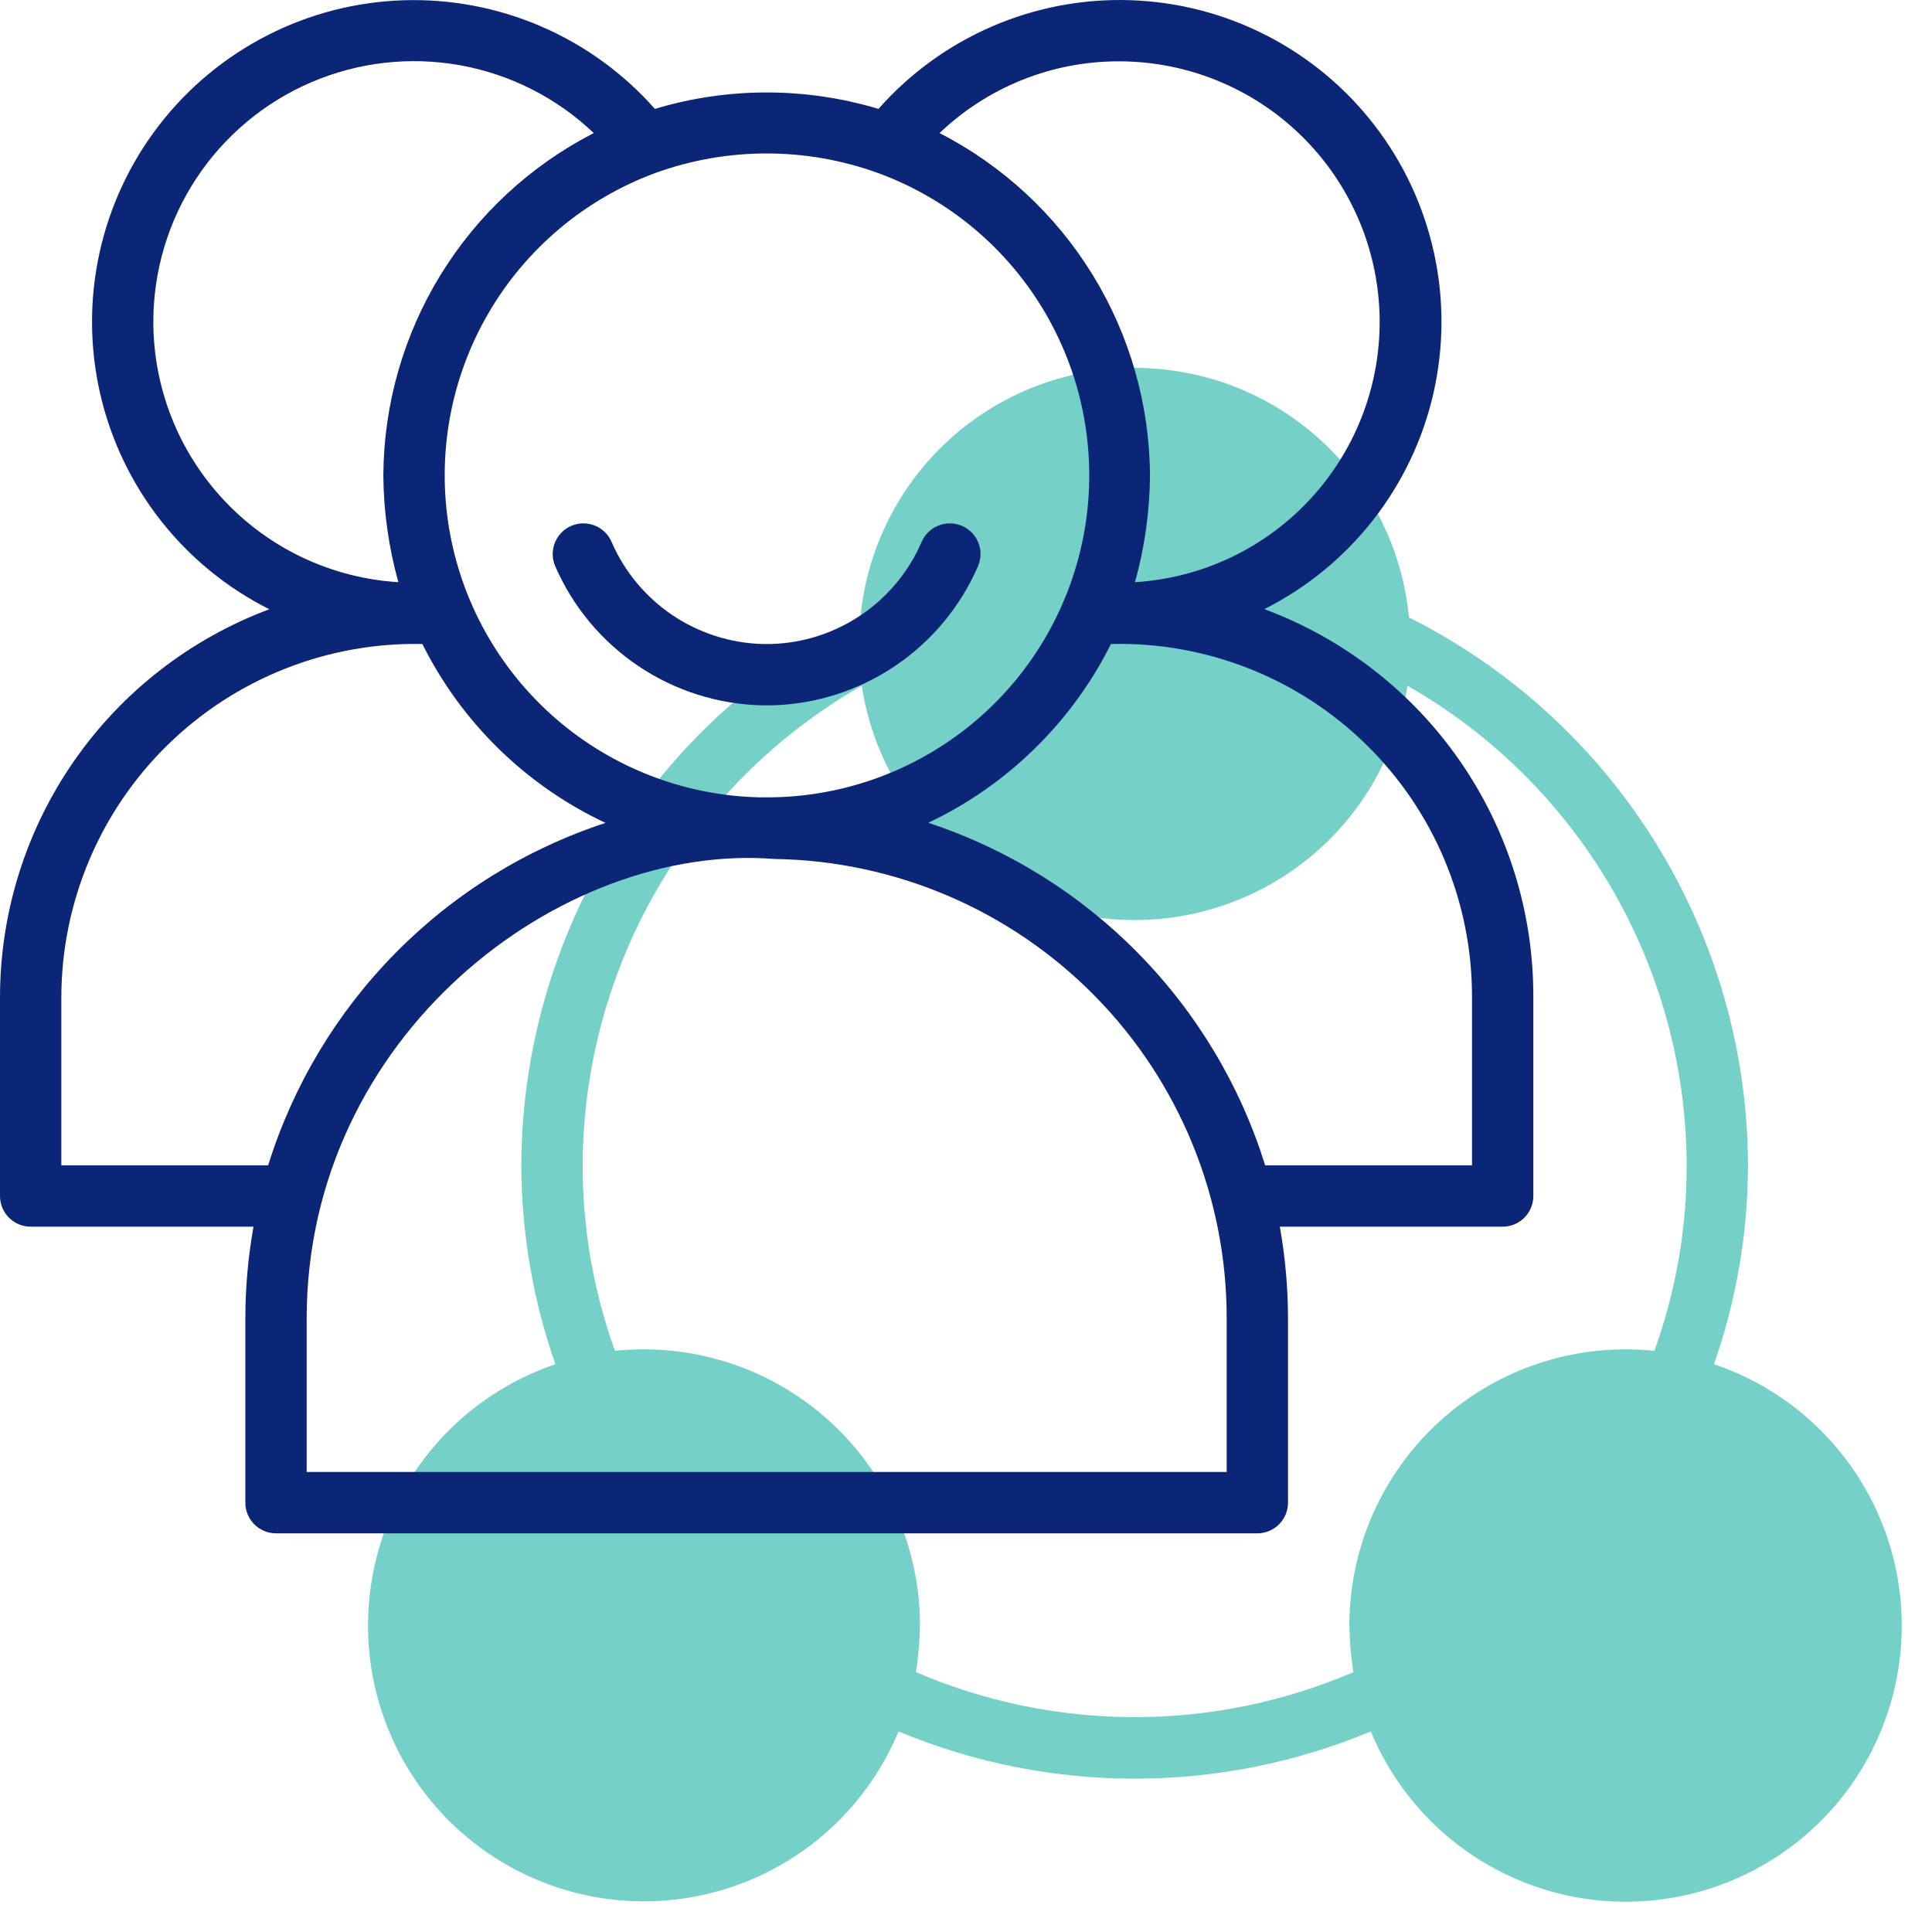
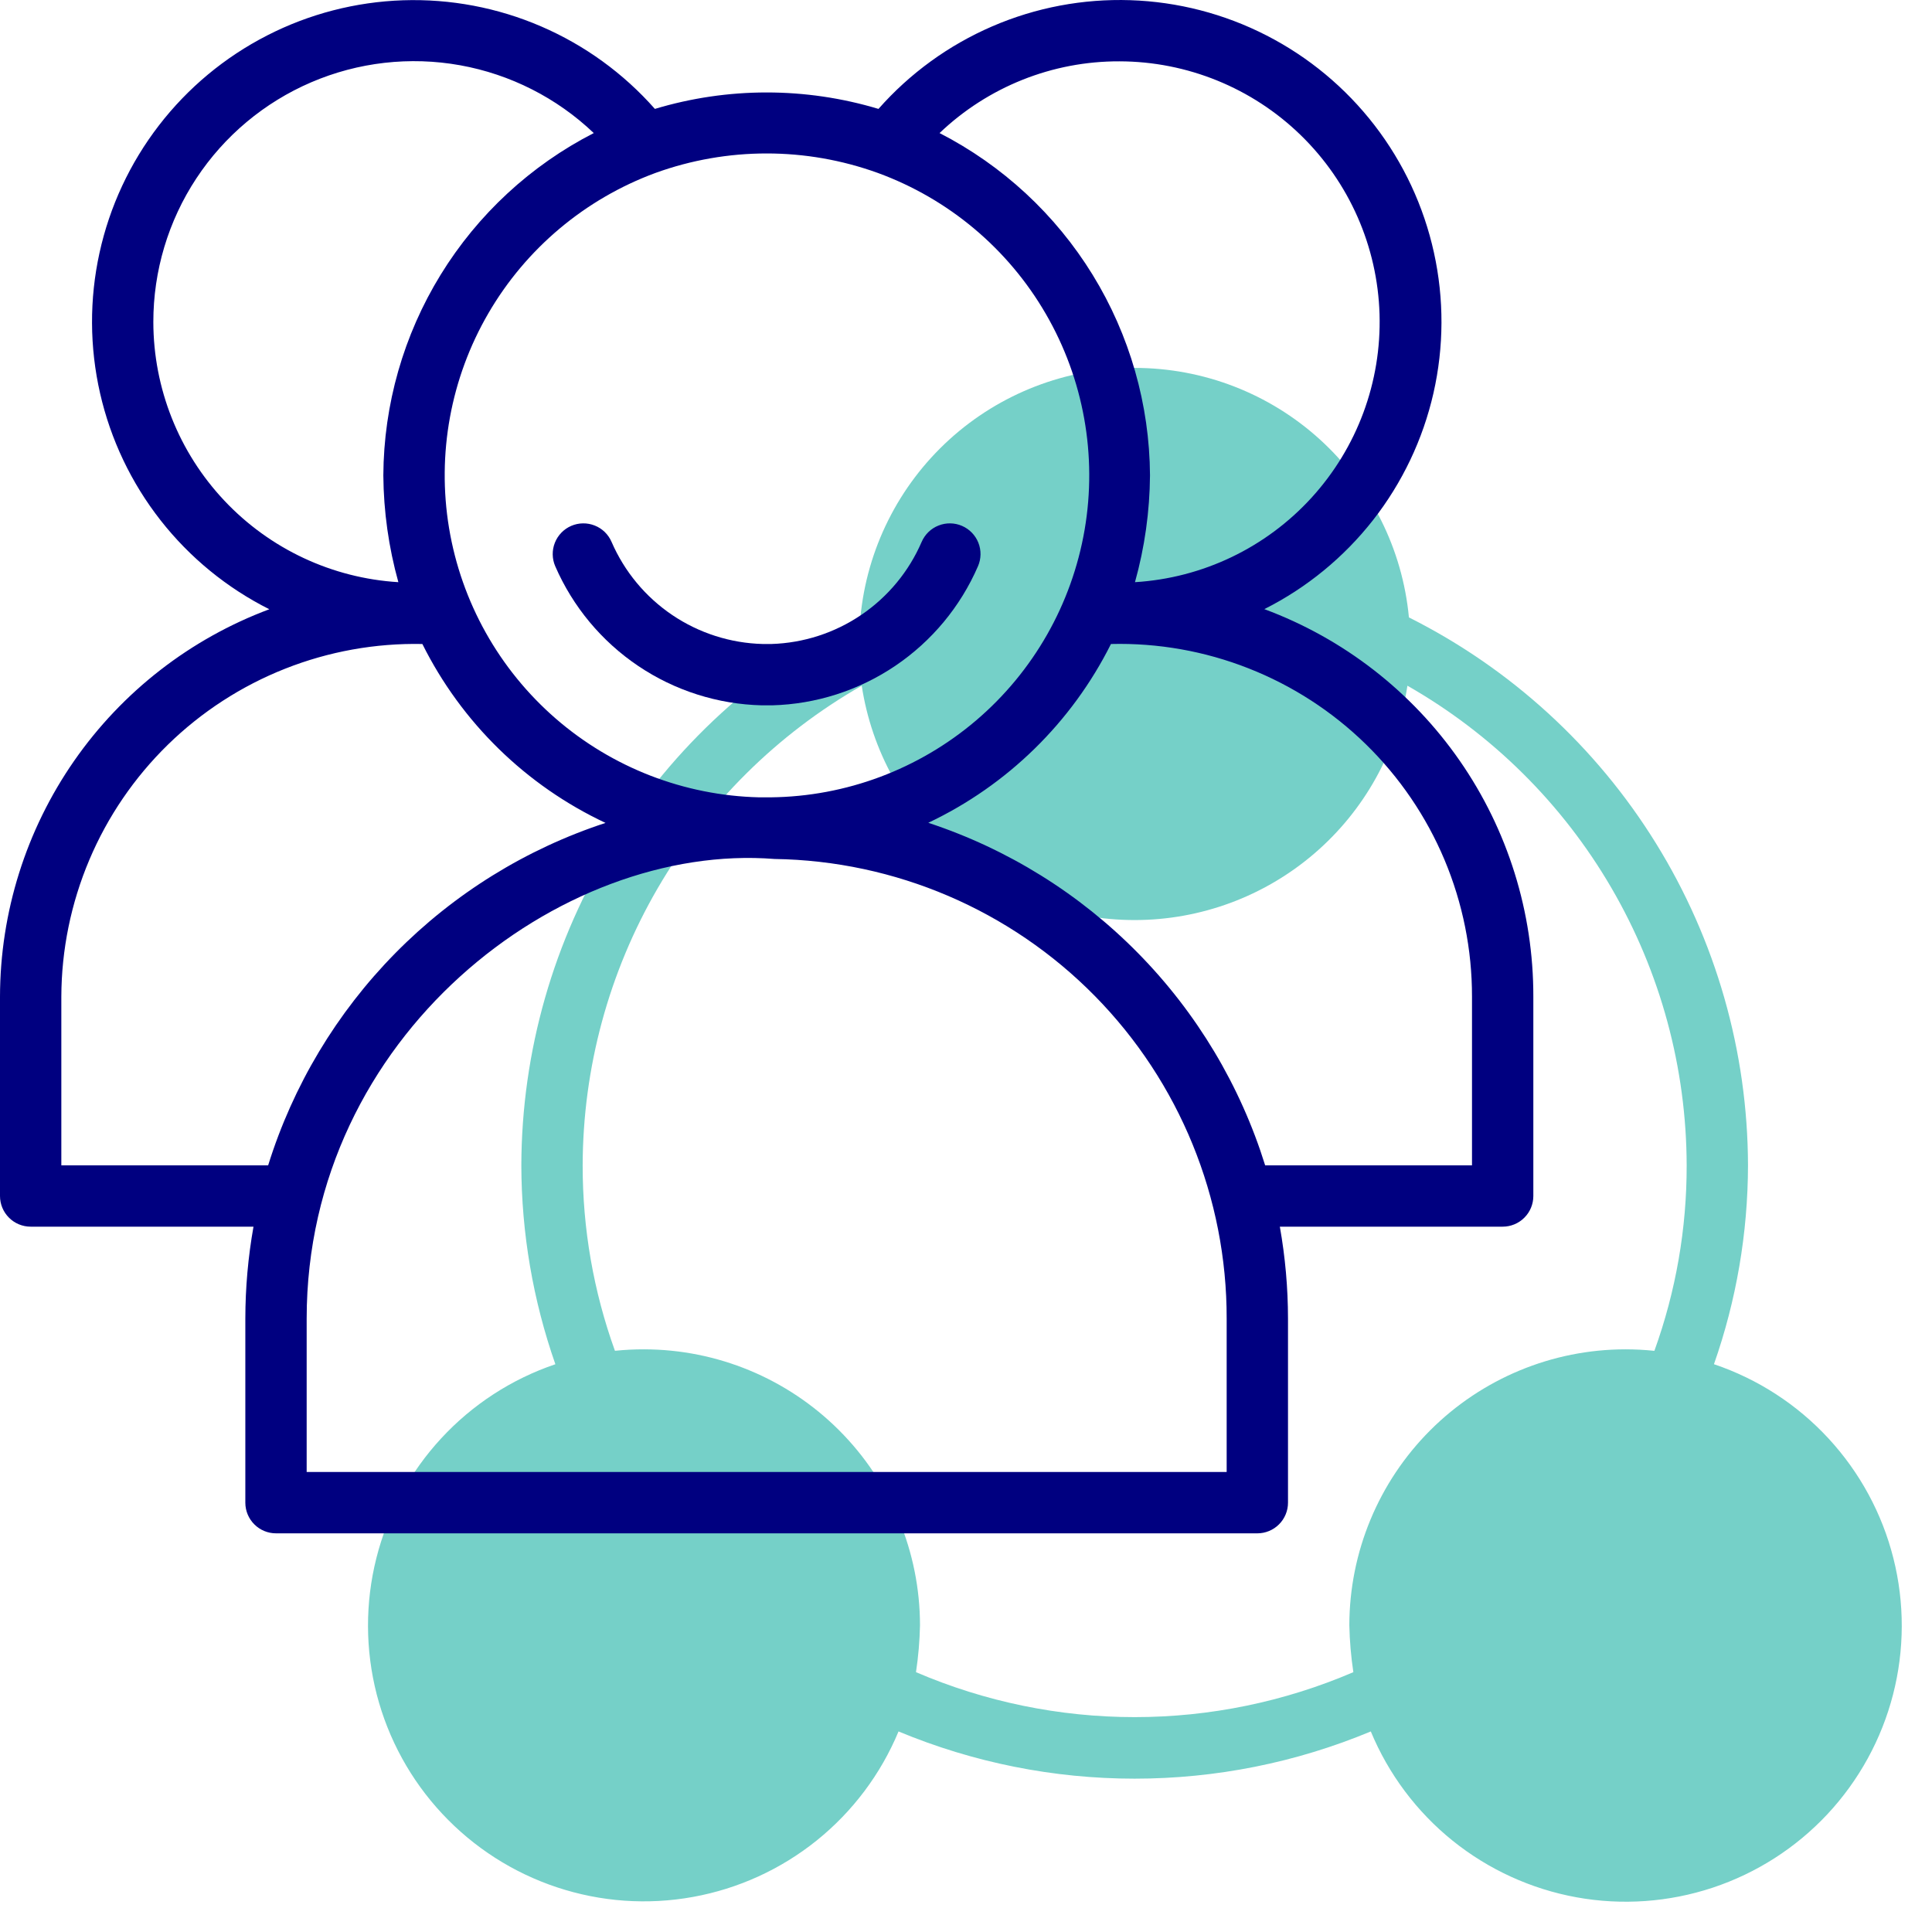
<svg xmlns="http://www.w3.org/2000/svg" width="63" height="63" viewBox="0 0 63 63" fill="none">
  <path d="M55.89 44.485C56.621 42.401 56.996 40.208 57 38C56.991 34.29 55.952 30.656 54 27.502C52.048 24.347 49.259 21.796 45.943 20.133C45.733 17.907 44.699 15.84 43.045 14.335C41.392 12.83 39.236 11.997 37 11.997C34.764 11.997 32.609 12.83 30.955 14.335C29.301 15.84 28.268 17.907 28.057 20.133C24.742 21.796 21.953 24.347 20.001 27.502C18.049 30.656 17.01 34.29 17 38C17.005 40.209 17.38 42.401 18.11 44.486C16.686 44.968 15.405 45.8 14.385 46.905C13.365 48.01 12.638 49.353 12.272 50.812C11.905 52.27 11.91 53.797 12.285 55.254C12.661 56.71 13.396 58.049 14.423 59.147C15.45 60.246 16.736 61.07 18.163 61.543C19.591 62.017 21.114 62.125 22.594 61.857C24.074 61.59 25.463 60.956 26.635 60.013C27.806 59.07 28.723 57.848 29.3 56.46C31.74 57.477 34.357 58 37 58C39.644 58 42.261 57.477 44.7 56.46C45.277 57.851 46.193 59.075 47.365 60.02C48.538 60.964 49.928 61.6 51.41 61.869C52.891 62.137 54.416 62.029 55.845 61.556C57.275 61.082 58.562 60.258 59.59 59.158C60.618 58.057 61.353 56.717 61.729 55.259C62.105 53.801 62.109 52.272 61.741 50.812C61.373 49.352 60.644 48.008 59.622 46.903C58.6 45.797 57.317 44.966 55.89 44.485ZM53.948 44.048H53.938C53.627 44.016 53.314 44 53 44C50.614 44.002 48.327 44.952 46.639 46.639C44.952 48.326 44.003 50.614 44 53C44.011 53.511 44.055 54.021 44.131 54.527C41.878 55.494 39.452 55.993 37 55.993C34.548 55.993 32.122 55.494 29.869 54.527C29.946 54.021 29.989 53.511 30 53C29.998 50.614 29.049 48.326 27.361 46.639C25.674 44.952 23.387 44.002 21 44C20.687 43.999 20.373 44.015 20.061 44.047H20.052C19.353 42.108 18.997 40.061 19 38C19.007 34.823 19.852 31.704 21.45 28.958C23.048 26.212 25.342 23.936 28.1 22.36C28.425 24.487 29.501 26.427 31.133 27.829C32.765 29.231 34.846 30.002 36.997 30.002C39.149 30.002 41.23 29.231 42.862 27.829C44.494 26.427 45.57 24.487 45.894 22.36C48.654 23.935 50.95 26.21 52.548 28.957C54.147 31.703 54.993 34.822 55 38C55.004 40.062 54.648 42.108 53.948 44.048Z" fill="#75D0C8" />
-   <path d="M19.942 17.67C19.837 17.426 19.64 17.234 19.393 17.137C19.146 17.039 18.871 17.043 18.627 17.148C18.384 17.253 18.192 17.451 18.094 17.697C17.996 17.944 18 18.219 18.105 18.463C18.679 19.784 19.618 20.913 20.813 21.717C22.007 22.521 23.407 22.966 24.846 23H25.175C26.611 22.962 28.006 22.515 29.195 21.711C30.385 20.907 31.321 19.78 31.891 18.463C31.997 18.219 32.001 17.944 31.903 17.697C31.805 17.451 31.613 17.253 31.369 17.148C31.126 17.043 30.85 17.039 30.604 17.137C30.357 17.234 30.16 17.426 30.054 17.67C29.639 18.633 28.957 19.458 28.089 20.048C27.221 20.638 26.203 20.968 25.154 21H24.873C23.819 20.973 22.795 20.645 21.921 20.055C21.048 19.465 20.361 18.637 19.942 17.67Z" fill="#0B2577" />
-   <path d="M41.228 19.863C42.609 19.168 43.82 18.176 44.774 16.959C45.727 15.741 46.4 14.328 46.743 12.82C47.086 11.312 47.092 9.747 46.759 8.237C46.427 6.726 45.765 5.308 44.821 4.084C43.876 2.859 42.672 1.858 41.296 1.154C39.92 0.449 38.404 0.057 36.859 0.006C35.313 -0.045 33.775 0.246 32.356 0.859C30.936 1.472 29.669 2.391 28.646 3.551C26.268 2.836 23.733 2.836 21.355 3.551C20.332 2.392 19.065 1.473 17.645 0.861C16.225 0.248 14.687 -0.042 13.141 0.009C11.596 0.061 10.081 0.453 8.705 1.159C7.329 1.864 6.126 2.865 5.182 4.09C4.238 5.315 3.576 6.734 3.245 8.244C2.913 9.754 2.92 11.319 3.264 12.827C3.608 14.335 4.281 15.748 5.235 16.965C6.189 18.182 7.4 19.173 8.782 19.867C6.207 20.829 3.987 22.554 2.417 24.811C0.848 27.069 0.005 29.751 0 32.5V39C0 39.265 0.105 39.52 0.293 39.707C0.48 39.895 0.735 40 1 40H8.266C8.09 40.99 8.001 41.994 8 43V49C8 49.265 8.105 49.52 8.293 49.707C8.48 49.895 8.735 50 9 50H41C41.265 50 41.52 49.895 41.707 49.707C41.895 49.52 42 49.265 42 49V43C41.999 41.994 41.91 40.99 41.734 40H49C49.265 40 49.52 39.895 49.707 39.707C49.895 39.52 50 39.265 50 39V32.5C50.005 29.749 49.167 27.063 47.599 24.804C46.03 22.544 43.807 20.82 41.228 19.863ZM36.5 2C38.708 2.003 40.829 2.865 42.412 4.404C43.996 5.943 44.919 8.038 44.985 10.245C45.051 12.452 44.256 14.598 42.767 16.23C41.279 17.861 39.214 18.849 37.01 18.984C37.327 17.849 37.491 16.678 37.5 15.5C37.486 13.19 36.839 10.928 35.629 8.96C34.419 6.993 32.693 5.394 30.638 4.339C32.217 2.832 34.317 1.993 36.5 2ZM28.624 5.639C30.932 6.483 32.871 8.109 34.103 10.236C35.336 12.362 35.783 14.853 35.368 17.275C34.952 19.697 33.701 21.897 31.831 23.491C29.96 25.085 27.59 25.973 25.133 26C24.988 26 24.922 26 24.754 26C22.31 25.941 19.964 25.032 18.118 23.429C16.273 21.826 15.044 19.63 14.643 17.219C14.243 14.807 14.695 12.332 15.924 10.218C17.152 8.105 19.079 6.486 21.372 5.64C23.715 4.792 26.281 4.792 28.624 5.639ZM5 10.5C4.999 8.836 5.486 7.208 6.401 5.819C7.317 4.429 8.62 3.339 10.149 2.683C11.678 2.027 13.366 1.834 15.004 2.128C16.642 2.423 18.157 3.191 19.362 4.339C17.306 5.393 15.579 6.991 14.369 8.959C13.159 10.927 12.513 13.19 12.5 15.5C12.509 16.678 12.674 17.849 12.99 18.984C10.829 18.852 8.799 17.901 7.315 16.324C5.83 14.748 5.003 12.665 5 10.5ZM2 32.5C2.005 30.968 2.315 29.453 2.912 28.041C3.508 26.631 4.38 25.353 5.476 24.282C6.572 23.212 7.87 22.37 9.294 21.807C10.719 21.243 12.241 20.969 13.773 21C15.05 23.562 17.154 25.617 19.745 26.834C17.154 27.683 14.803 29.14 12.89 31.082C10.976 33.025 9.555 35.397 8.744 38H2V32.5ZM40 48H10V43C10 33.779 18.264 27.458 25.256 28.01C29.191 28.068 32.944 29.674 35.704 32.48C38.463 35.285 40.007 39.065 40 43V48ZM48 38H41.255C40.445 35.398 39.026 33.028 37.115 31.085C35.205 29.142 32.858 27.683 30.27 26.83C32.851 25.607 34.949 23.554 36.227 21C37.76 20.962 39.286 21.232 40.713 21.794C42.14 22.355 43.441 23.196 44.538 24.268C45.635 25.34 46.507 26.62 47.102 28.034C47.696 29.448 48.002 30.966 48 32.5V38Z" fill="#0B2577" />
+   <path d="M19.942 17.67C19.837 17.426 19.64 17.234 19.393 17.137C19.146 17.039 18.871 17.043 18.627 17.148C18.384 17.253 18.192 17.451 18.094 17.697C17.996 17.944 18 18.219 18.105 18.463C18.679 19.784 19.618 20.913 20.813 21.717C22.007 22.521 23.407 22.966 24.846 23H25.175C26.611 22.962 28.006 22.515 29.195 21.711C30.385 20.907 31.321 19.78 31.891 18.463C31.997 18.219 32.001 17.944 31.903 17.697C31.805 17.451 31.613 17.253 31.369 17.148C31.126 17.043 30.85 17.039 30.604 17.137C30.357 17.234 30.16 17.426 30.054 17.67C29.639 18.633 28.957 19.458 28.089 20.048C27.221 20.638 26.203 20.968 25.154 21H24.873C23.819 20.973 22.795 20.645 21.921 20.055C21.048 19.465 20.361 18.637 19.942 17.67Z" fill="#000080" />
+   <path d="M41.228 19.863C42.609 19.168 43.82 18.176 44.774 16.959C45.727 15.741 46.4 14.328 46.743 12.82C47.086 11.312 47.092 9.747 46.759 8.237C46.427 6.726 45.765 5.308 44.821 4.084C43.876 2.859 42.672 1.858 41.296 1.154C39.92 0.449 38.404 0.057 36.859 0.006C35.313 -0.045 33.775 0.246 32.356 0.859C30.936 1.472 29.669 2.391 28.646 3.551C26.268 2.836 23.733 2.836 21.355 3.551C20.332 2.392 19.065 1.473 17.645 0.861C16.225 0.248 14.687 -0.042 13.141 0.009C11.596 0.061 10.081 0.453 8.705 1.159C7.329 1.864 6.126 2.865 5.182 4.09C4.238 5.315 3.576 6.734 3.245 8.244C2.913 9.754 2.92 11.319 3.264 12.827C3.608 14.335 4.281 15.748 5.235 16.965C6.189 18.182 7.4 19.173 8.782 19.867C6.207 20.829 3.987 22.554 2.417 24.811C0.848 27.069 0.005 29.751 0 32.5V39C0 39.265 0.105 39.52 0.293 39.707C0.48 39.895 0.735 40 1 40H8.266C8.09 40.99 8.001 41.994 8 43V49C8 49.265 8.105 49.52 8.293 49.707C8.48 49.895 8.735 50 9 50H41C41.265 50 41.52 49.895 41.707 49.707C41.895 49.52 42 49.265 42 49V43C41.999 41.994 41.91 40.99 41.734 40H49C49.265 40 49.52 39.895 49.707 39.707C49.895 39.52 50 39.265 50 39V32.5C50.005 29.749 49.167 27.063 47.599 24.804C46.03 22.544 43.807 20.82 41.228 19.863ZM36.5 2C38.708 2.003 40.829 2.865 42.412 4.404C43.996 5.943 44.919 8.038 44.985 10.245C45.051 12.452 44.256 14.598 42.767 16.23C41.279 17.861 39.214 18.849 37.01 18.984C37.327 17.849 37.491 16.678 37.5 15.5C37.486 13.19 36.839 10.928 35.629 8.96C34.419 6.993 32.693 5.394 30.638 4.339C32.217 2.832 34.317 1.993 36.5 2ZM28.624 5.639C30.932 6.483 32.871 8.109 34.103 10.236C35.336 12.362 35.783 14.853 35.368 17.275C34.952 19.697 33.701 21.897 31.831 23.491C29.96 25.085 27.59 25.973 25.133 26C24.988 26 24.922 26 24.754 26C22.31 25.941 19.964 25.032 18.118 23.429C16.273 21.826 15.044 19.63 14.643 17.219C14.243 14.807 14.695 12.332 15.924 10.218C17.152 8.105 19.079 6.486 21.372 5.64C23.715 4.792 26.281 4.792 28.624 5.639ZM5 10.5C4.999 8.836 5.486 7.208 6.401 5.819C7.317 4.429 8.62 3.339 10.149 2.683C11.678 2.027 13.366 1.834 15.004 2.128C16.642 2.423 18.157 3.191 19.362 4.339C17.306 5.393 15.579 6.991 14.369 8.959C13.159 10.927 12.513 13.19 12.5 15.5C12.509 16.678 12.674 17.849 12.99 18.984C10.829 18.852 8.799 17.901 7.315 16.324C5.83 14.748 5.003 12.665 5 10.5ZM2 32.5C2.005 30.968 2.315 29.453 2.912 28.041C3.508 26.631 4.38 25.353 5.476 24.282C6.572 23.212 7.87 22.37 9.294 21.807C10.719 21.243 12.241 20.969 13.773 21C15.05 23.562 17.154 25.617 19.745 26.834C17.154 27.683 14.803 29.14 12.89 31.082C10.976 33.025 9.555 35.397 8.744 38H2V32.5ZM40 48H10V43C10 33.779 18.264 27.458 25.256 28.01C29.191 28.068 32.944 29.674 35.704 32.48C38.463 35.285 40.007 39.065 40 43V48ZM48 38H41.255C40.445 35.398 39.026 33.028 37.115 31.085C35.205 29.142 32.858 27.683 30.27 26.83C32.851 25.607 34.949 23.554 36.227 21C37.76 20.962 39.286 21.232 40.713 21.794C42.14 22.355 43.441 23.196 44.538 24.268C45.635 25.34 46.507 26.62 47.102 28.034C47.696 29.448 48.002 30.966 48 32.5V38Z" fill="#000080" />
</svg>
